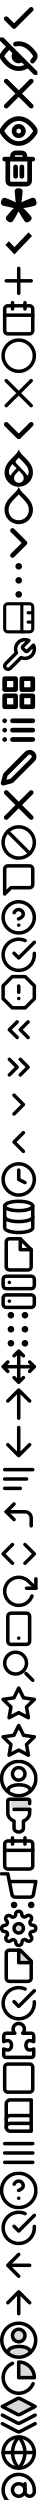
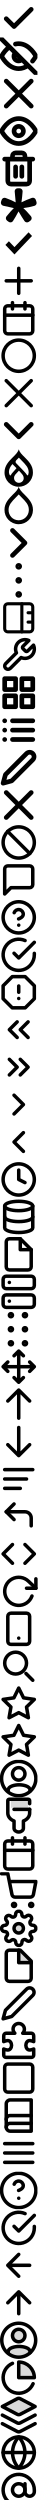
<svg xmlns="http://www.w3.org/2000/svg" xmlns:xlink="http://www.w3.org/1999/xlink">
  <symbol id="checkmark" viewBox="0 0 24 24">
    <path d="M20 6 9 17l-5-5" fill="none" stroke="currentColor" stroke-width="3" stroke-linecap="round" stroke-linejoin="round" />
  </symbol>
  <use xlink:href="#checkmark" width="24" height="24" />
  <view id="checkmark-view" viewBox="0 0 24 24" />
  <symbol id="hide" viewBox="0 0 24 24">
    <path d="M17.94 17.94A10.07 10.07 0 0 1 12 20c-7 0-11-8-11-8a18.45 18.45 0 0 1 5.06-5.94M9.9 4.24A9.12 9.12 0 0 1 12 4c7 0 11 8 11 8a18.5 18.5 0 0 1-2.16 3.19m-6.72-1.07a3 3 0 1 1-4.24-4.24M1 1l22 22" fill="none" stroke="currentColor" stroke-width="3" stroke-linecap="round" stroke-linejoin="round" />
  </symbol>
  <use xlink:href="#hide" y="24" width="24" height="24" />
  <view id="hide-view" viewBox="0 24 24 24" />
  <symbol id="remove" viewBox="0 0 24 24">
    <path d="M20 4 4 20M4 4l16 16" fill="none" stroke="currentColor" stroke-width="3" stroke-linecap="round" stroke-linejoin="round" />
  </symbol>
  <use xlink:href="#remove" y="48" width="24" height="24" />
  <view id="remove-view" viewBox="0 48 24 24" />
  <symbol id="show" viewBox="0 0 24 24">
    <g fill="none" stroke="currentColor" stroke-width="3" stroke-linecap="round" stroke-linejoin="round">
      <path d="M1 12s4-8 11-8 11 8 11 8-4 8-11 8-11-8-11-8z" />
      <circle cx="12" cy="12" r="3" />
    </g>
  </symbol>
  <use xlink:href="#show" y="72" width="24" height="24" />
  <view id="show-view" viewBox="0 72 24 24" />
  <symbol id="trash" viewBox="0 0 24 24">
    <path d="M3 6h18m-2 0v14a2 2 0 0 1-2 2H7a2 2 0 0 1-2-2V6m3 0V4a2 2 0 0 1 2-2h4a2 2 0 0 1 2 2v2m-6 5v6m4-6v6" fill="none" stroke="currentColor" stroke-width="3" stroke-linecap="round" stroke-linejoin="round" />
  </symbol>
  <use xlink:href="#trash" y="96" width="24" height="24" />
  <view id="trash-view" viewBox="0 96 24 24" />
  <symbol id="asterisk" viewBox="0 0 24 24">
    <path fill="currentColor" d="M2.04 11.869a1.973 1.973 0 0 1-1.39-2.53l.388-1.2a1.976 1.976 0 0 1 2.564-1.254c2.867 1.067 5.02 2.008 6.454 2.826-.31-2.963-.521-5.3-.633-7.013C9.35 1.584 10.245.671 11.36.671h1.172c1.129 0 2.036.933 1.96 2.06-.135 1.991-.378 4.307-.734 6.944 1.993-1.004 4.214-1.947 6.668-2.83 1.044-.376 2.182.202 2.524 1.258l.437 1.35c.338 1.045-.23 2.173-1.287 2.477a43.855 43.855 0 0 1-7.143 1.447c1.215 1.057 2.841 2.795 4.88 5.213a1.978 1.978 0 0 1-.38 2.888l-1.005.713c-.89.63-2.124.432-2.736-.472-1.14-1.684-2.421-3.75-3.843-6.2-1.316 2.507-2.515 4.58-3.596 6.212-.6.906-1.828 1.09-2.71.454l-.98-.707a1.986 1.986 0 0 1-.376-2.877c2.115-2.555 3.676-4.296 4.683-5.224-2.375-.459-4.66-.963-6.854-1.508Z" />
  </symbol>
  <use xlink:href="#asterisk" y="120" width="24" height="24" />
  <view id="asterisk-view" viewBox="0 120 24 24" />
  <symbol id="checked" viewBox="0 0 24 24">
    <path fill="currentColor" d="m5.692 10.644 3.58 3.758 9.036-9.489 2.226 2.34L9.272 19.088l-5.806-6.103 2.226-2.34Z" />
  </symbol>
  <use xlink:href="#checked" y="144" width="24" height="24" />
  <view id="checked-view" viewBox="0 144 24 24" />
  <symbol id="add" viewBox="0 0 24 24">
    <path d="M12 4v16m-8-8h16" fill="none" stroke="currentColor" stroke-width="2.25" stroke-linecap="round" stroke-linejoin="round" />
  </symbol>
  <use xlink:href="#add" y="168" width="24" height="24" />
  <view id="add-view" viewBox="0 168 24 24" />
  <symbol id="calendar" viewBox="0 0 24 24">
    <g fill="none" stroke="currentColor" stroke-width="2.25" stroke-linecap="round" stroke-linejoin="round">
      <rect x="3" y="4" width="18" height="18" rx="2" ry="2" />
      <path d="M16 2v4M8 2v4m-5 4h18" />
    </g>
  </symbol>
  <use xlink:href="#calendar" y="192" width="24" height="24" />
  <view id="calendar-view" viewBox="0 192 24 24" />
  <symbol id="circle" viewBox="0 0 24 24">
    <circle cx="12" cy="12" r="10" fill="none" stroke="currentColor" stroke-width="2.25" stroke-linecap="round" stroke-linejoin="round" />
  </symbol>
  <use xlink:href="#circle" y="216" width="24" height="24" />
  <view id="circle-view" viewBox="0 216 24 24" />
  <symbol id="close" viewBox="0 0 24 24">
    <path d="M20 4 4 20M4 4l16 16" fill="none" stroke="currentColor" stroke-width="2.25" stroke-linecap="round" stroke-linejoin="round" />
  </symbol>
  <use xlink:href="#close" y="240" width="24" height="24" />
  <view id="close-view" viewBox="0 240 24 24" />
  <symbol id="drop" viewBox="0 0 24 24">
    <path d="m4 8 8 8 8-8" fill="none" stroke="currentColor" stroke-width="3" stroke-linecap="round" stroke-linejoin="round" />
  </symbol>
  <use xlink:href="#drop" y="264" width="24" height="24" />
  <view id="drop-view" viewBox="0 264 24 24" />
  <symbol id="drupal" viewBox="0 0 24 24">
    <path d="M15.792 5.064C14.088 3.408 12.504 1.824 12.024 0c-.48 1.824-2.064 3.408-3.768 5.064-2.496 2.496-5.352 5.352-5.352 9.648-.144 5.016 3.888 9.192 8.904 9.288 5.016.096 9.216-3.888 9.288-8.904v-.384c.048-4.296-2.808-7.152-5.304-9.648ZM7.56 15.528a5.498 5.498 0 0 0-.696 1.128c-.048.048-.096.12-.168.12h-.048c-.216 0-.432-.384-.432-.384-.048-.096-.12-.216-.168-.312L6 15.984c-.552-1.2-.096-2.904-.096-2.904.216-.816.6-1.632 1.08-2.328.312-.432.648-.864.984-1.296l.432.432 2.04 2.064c.096.096.096.216 0 .312L8.328 14.64l-.768.888Zm4.56 5.952c-1.728 0-3.168-1.416-3.12-3.168 0-.768.312-1.512.768-2.064.648-.768 1.464-1.56 2.376-2.592 1.032 1.128 1.728 1.848 2.376 2.736.048.048.096.12.12.216.336.528.552 1.128.552 1.776.072 1.728-1.344 3.096-3.072 3.096Zm5.904-5.016a.497.497 0 0 1-.312.264h-.048a.913.913 0 0 1-.312-.216c-.552-.816-1.176-1.608-1.848-2.28l-.816-.864-2.76-2.856a35.757 35.757 0 0 1-1.632-1.68c0-.048-.048-.048-.048-.048a1.218 1.218 0 0 1-.216-.432v-.096c-.096-.48.096-.96.432-1.296.528-.528 1.08-1.08 1.608-1.632.552.6 1.176 1.2 1.776 1.824 1.2 1.128 2.28 2.376 3.288 3.72.816 1.176 1.248 2.496 1.248 3.936-.096.504-.168 1.104-.36 1.656Z" />
  </symbol>
  <use xlink:href="#drupal" y="288" width="24" height="24" />
  <view id="drupal-view" viewBox="0 288 24 24" />
  <symbol id="gin" viewBox="0 0 24 24">
    <path d="M12 4.92c.6.696 1.272 1.344 1.92 1.992 2.4 2.4 4.56 4.56 4.56 7.776v.408c-.096 3.528-3 6.384-6.528 6.384h-.12c-1.728-.048-3.384-.744-4.56-1.992-1.176-1.296-1.824-2.952-1.776-4.728v-.048c0-3.216 2.256-5.4 4.56-7.776A49.835 49.835 0 0 0 12 4.92ZM12 0c-.48 1.824-2.088 3.432-3.792 5.04-2.472 2.52-5.328 5.4-5.328 9.648-.12 5.04 3.912 9.216 8.904 9.312H12c4.92 0 9-3.96 9.12-8.904v-.384c0-4.296-2.88-7.128-5.352-9.648C14.088 3.432 12.48 1.824 12 0Z" />
  </symbol>
  <use xlink:href="#gin" y="312" width="24" height="24" />
  <view id="gin-view" viewBox="0 312 24 24" />
  <symbol id="handle" viewBox="0 0 24 24">
    <path d="m8 20 8-8-8-8" fill="none" stroke="currentColor" stroke-width="3" stroke-linecap="round" stroke-linejoin="round" />
  </symbol>
  <use xlink:href="#handle" y="336" width="24" height="24" />
  <view id="handle-view" viewBox="0 336 24 24" />
  <symbol id="more" viewBox="0 0 24 24">
    <path d="M12 13a1 1 0 1 0 0-2 1 1 0 0 0 0 2Zm0-9a1 1 0 1 0 0-2 1 1 0 0 0 0 2Zm0 18a1 1 0 1 0 0-2 1 1 0 0 0 0 2Z" fill="none" stroke="currentColor" stroke-width="2.25" stroke-linecap="round" stroke-linejoin="round" />
  </symbol>
  <use xlink:href="#more" y="360" width="24" height="24" />
  <view id="more-view" viewBox="0 360 24 24" />
  <symbol id="sidebar" viewBox="0 0 24 24">
    <g fill="none" stroke="currentColor" stroke-width="2" stroke-linecap="round" stroke-linejoin="round">
      <rect x="3" y="3" width="18" height="18" rx="2" ry="2" />
      <path d="M14 3v18m4-12.25h2m-2 6h2" />
    </g>
  </symbol>
  <use xlink:href="#sidebar" y="384" width="24" height="24" />
  <view id="sidebar-view" viewBox="0 384 24 24" />
  <symbol id="tool" viewBox="0 0 24 24">
    <path d="M14.7 6.3a1 1 0 0 0 0 1.4l1.6 1.6a1 1 0 0 0 1.4 0l3.77-3.77a6 6 0 0 1-7.94 7.94l-6.91 6.91a2.12 2.12 0 0 1-3-3l6.91-6.91a6 6 0 0 1 7.94-7.94l-3.76 3.76z" fill="none" stroke="currentColor" stroke-width="2.25" stroke-linecap="round" stroke-linejoin="round" />
  </symbol>
  <use xlink:href="#tool" y="408" width="24" height="24" />
  <view id="tool-view" viewBox="0 408 24 24" />
  <symbol id="grid" viewBox="0 0 24 24">
    <path d="M3 3h7v7H3zm11 0h7v7h-7zm0 11h7v7h-7zM3 14h7v7H3z" fill="none" stroke="currentColor" stroke-width="3" stroke-linecap="round" stroke-linejoin="round" />
  </symbol>
  <use xlink:href="#grid" y="432" width="24" height="24" />
  <view id="grid-view" viewBox="0 432 24 24" />
  <symbol id="list" viewBox="0 0 24 24">
    <path d="M8 6h13M8 12h13M8 18h13M3 6h.01M3 12h.01M3 18h.01" fill="none" stroke="currentColor" stroke-width="3" stroke-linecap="round" stroke-linejoin="round" />
  </symbol>
  <use xlink:href="#list" y="456" width="24" height="24" />
  <view id="list-view" viewBox="0 456 24 24" />
  <symbol id="media-edit" viewBox="0 0 24 24">
    <path d="M17 3a2.828 2.828 0 1 1 4 4L7.5 20.5 2 22l1.5-5.5L17 3z" fill="none" stroke="currentColor" stroke-width="3" stroke-linecap="round" stroke-linejoin="round" />
  </symbol>
  <use xlink:href="#media-edit" y="480" width="24" height="24" />
  <view id="media-edit-view" viewBox="0 480 24 24" />
  <symbol id="media-remove" viewBox="0 0 24 24">
    <path d="M20 4 4 20M4 4l16 16" fill="none" stroke="currentColor" stroke-width="3" stroke-linecap="round" stroke-linejoin="round" />
  </symbol>
  <use xlink:href="#media-remove" y="504" width="24" height="24" />
  <view id="media-remove-view" viewBox="0 504 24 24" />
  <symbol id="error" viewBox="0 0 24 24">
    <g fill="none" stroke="currentColor" stroke-width="2.25" stroke-linecap="round" stroke-linejoin="round">
      <circle cx="12" cy="12" r="10" />
      <path d="m4.93 4.93 14.14 14.14" />
    </g>
  </symbol>
  <use xlink:href="#error" y="528" width="24" height="24" />
  <view id="error-view" viewBox="0 528 24 24" />
  <symbol id="info" viewBox="0 0 24 24">
    <path d="M21 15a2 2 0 0 1-2 2H7l-4 4V5a2 2 0 0 1 2-2h14a2 2 0 0 1 2 2z" fill="none" stroke="currentColor" stroke-width="2.25" stroke-linecap="round" stroke-linejoin="round" />
  </symbol>
  <use xlink:href="#info" y="552" width="24" height="24" />
  <view id="info-view" viewBox="0 552 24 24" />
  <symbol id="question" viewBox="0 0 24 24">
    <g fill="none" stroke="currentColor" stroke-width="2.25" stroke-linecap="round" stroke-linejoin="round">
      <circle cx="12" cy="12" r="10" />
      <path d="M9.09 9a3 3 0 0 1 5.83 1c0 2-3 3-3 3m.08 4h.01" />
    </g>
  </symbol>
  <use xlink:href="#question" y="576" width="24" height="24" />
  <view id="question-view" viewBox="0 576 24 24" />
  <symbol id="status" viewBox="0 0 24 24">
    <g fill="none" stroke="currentColor" stroke-width="2.25" stroke-linecap="round" stroke-linejoin="round">
      <path d="M22 11.08V12a10 10 0 1 1-5.93-9.14" />
      <path d="M22 4 12 14.01l-3-3" />
    </g>
  </symbol>
  <use xlink:href="#status" y="600" width="24" height="24" />
  <view id="status-view" viewBox="0 600 24 24" />
  <symbol id="warning" viewBox="0 0 24 24">
    <path d="M7.86 2h8.28L22 7.86v8.28L16.14 22H7.86L2 16.14V7.86L7.86 2zM12 8v4m0 4h.01" fill="none" stroke="currentColor" stroke-width="2.25" stroke-linecap="round" stroke-linejoin="round" />
  </symbol>
  <use xlink:href="#warning" y="624" width="24" height="24" />
  <view id="warning-view" viewBox="0 624 24 24" />
  <symbol id="first" viewBox="0 0 24 24">
    <path d="m11 17-5-5 5-5m7 10-5-5 5-5" fill="none" stroke="currentColor" stroke-width="2.25" stroke-linecap="round" stroke-linejoin="round" />
  </symbol>
  <use xlink:href="#first" y="648" width="24" height="24" />
  <view id="first-view" viewBox="0 648 24 24" />
  <symbol id="last" viewBox="0 0 24 24">
    <path d="m13 17 5-5-5-5M6 17l5-5-5-5" fill="none" stroke="currentColor" stroke-width="2.25" stroke-linecap="round" stroke-linejoin="round" />
  </symbol>
  <use xlink:href="#last" y="672" width="24" height="24" />
  <view id="last-view" viewBox="0 672 24 24" />
  <symbol id="next" viewBox="0 0 24 24">
    <path d="m9 18 6-6-6-6" fill="none" stroke="currentColor" stroke-width="2.25" stroke-linecap="round" stroke-linejoin="round" />
  </symbol>
  <use xlink:href="#next" y="696" width="24" height="24" />
  <view id="next-view" viewBox="0 696 24 24" />
  <symbol id="prev" viewBox="0 0 24 24">
    <path d="m15 18-6-6 6-6" fill="none" stroke="currentColor" stroke-width="2.25" stroke-linecap="round" stroke-linejoin="round" />
  </symbol>
  <use xlink:href="#prev" y="720" width="24" height="24" />
  <view id="prev-view" viewBox="0 720 24 24" />
  <symbol id="clock" viewBox="0 0 24 24">
    <g fill="none" stroke="currentColor" stroke-width="2.25" stroke-linecap="round" stroke-linejoin="round">
      <circle cx="12" cy="12" r="10" />
      <path d="M12 6v6l4 2" />
    </g>
  </symbol>
  <use xlink:href="#clock" y="744" width="24" height="24" />
  <view id="clock-view" viewBox="0 744 24 24" />
  <symbol id="database" viewBox="0 0 24 24">
    <g fill="none" stroke="currentColor" stroke-width="2.25" stroke-linecap="round" stroke-linejoin="round">
      <ellipse cx="12" cy="5" rx="9" ry="3" />
      <path d="M21 12c0 1.66-4 3-9 3s-9-1.34-9-3" />
      <path d="M3 5v14c0 1.66 4 3 9 3s9-1.34 9-3V5" />
    </g>
  </symbol>
  <use xlink:href="#database" y="768" width="24" height="24" />
  <view id="database-view" viewBox="0 768 24 24" />
  <symbol id="php" viewBox="0 0 24 24">
    <g fill="none" stroke="currentColor" stroke-width="2.25" stroke-linecap="round" stroke-linejoin="round">
      <path d="M13 2H6a2 2 0 0 0-2 2v16a2 2 0 0 0 2 2h12a2 2 0 0 0 2-2V9z" />
      <path d="M13 2v7h7" />
    </g>
  </symbol>
  <use xlink:href="#php" y="792" width="24" height="24" />
  <view id="php-view" viewBox="0 792 24 24" />
  <symbol id="server" viewBox="0 0 24 24">
    <g fill="none" stroke="currentColor" stroke-width="2.25" stroke-linecap="round" stroke-linejoin="round">
      <rect x="2" y="2" width="20" height="8" rx="2" ry="2" />
      <rect x="2" y="14" width="20" height="8" rx="2" ry="2" />
      <path d="M6 6h.01M6 18h.01" />
    </g>
  </symbol>
  <use xlink:href="#server" y="816" width="24" height="24" />
  <view id="server-view" viewBox="0 816 24 24" />
  <symbol id="drag-dots" viewBox="0 0 24 24">
    <path d="M7 13a1 1 0 1 0 0-2 1 1 0 0 0 0 2Zm0-9a1 1 0 1 0 0-2 1 1 0 0 0 0 2Zm0 18a1 1 0 1 0 0-2 1 1 0 0 0 0 2Zm9-9a1 1 0 1 0 0-2 1 1 0 0 0 0 2Zm0-9a1 1 0 1 0 0-2 1 1 0 0 0 0 2Zm0 18a1 1 0 1 0 0-2 1 1 0 0 0 0 2Z" fill="none" stroke="currentColor" stroke-width="2.25" stroke-linecap="round" stroke-linejoin="round" />
  </symbol>
  <use xlink:href="#drag-dots" y="840" width="24" height="24" />
  <view id="drag-dots-view" viewBox="0 840 24 24" />
  <symbol id="drag" viewBox="0 0 24 24">
    <path d="m5 9-3 3 3 3M9 5l3-3 3 3m0 14-3 3-3-3M19 9l3 3-3 3M2 12h20M12 2v20" fill="none" stroke="currentColor" stroke-width="2.25" stroke-linecap="round" stroke-linejoin="round" />
  </symbol>
  <use xlink:href="#drag" y="864" width="24" height="24" />
  <view id="drag-view" viewBox="0 864 24 24" />
  <symbol id="sort-asc" viewBox="0 0 24 24">
    <path d="M12 21V3m-7 7 7-7 7 7" fill="none" stroke="currentColor" stroke-width="2.25" stroke-linecap="round" stroke-linejoin="round" />
  </symbol>
  <use xlink:href="#sort-asc" y="888" width="24" height="24" />
  <view id="sort-asc-view" viewBox="0 888 24 24" />
  <symbol id="sort-desc" viewBox="0 0 24 24">
    <path d="M12 3v18m7-7-7 7-7-7" fill="none" stroke="currentColor" stroke-width="2.25" stroke-linecap="round" stroke-linejoin="round" />
  </symbol>
  <use xlink:href="#sort-desc" y="912" width="24" height="24" />
  <view id="sort-desc-view" viewBox="0 912 24 24" />
  <symbol id="sort" viewBox="0 0 24 24">
    <path d="M3 12h14M3 6h18M3 18h10" fill="none" stroke="currentColor" stroke-width="2.25" stroke-linecap="round" stroke-linejoin="round" />
  </symbol>
  <use xlink:href="#sort" y="936" width="24" height="24" />
  <view id="sort-view" viewBox="0 936 24 24" />
  <symbol id="backtosite" viewBox="0 0 24 24">
    <g fill="none" stroke="currentColor" stroke-width="2.25" stroke-linecap="round" stroke-linejoin="round">
      <path d="M9 14 4 9l5-5" />
      <path d="M20 18v-5a4 4 0 0 0-4-4H4" />
    </g>
  </symbol>
  <use xlink:href="#backtosite" y="960" width="24" height="24" />
  <view id="backtosite-view" viewBox="0 960 24 24" />
  <symbol id="devel" viewBox="0 0 24 24">
    <path d="m16 18 6-6-6-6M8 6l-6 6 6 6" fill="none" stroke="currentColor" stroke-width="2.25" stroke-linecap="round" stroke-linejoin="round" />
  </symbol>
  <use xlink:href="#devel" y="984" width="24" height="24" />
  <view id="devel-view" viewBox="0 984 24 24" />
  <symbol id="rebuild-cache" viewBox="0 0 24 24">
    <g fill="none" stroke="currentColor" stroke-width="2.25" stroke-linecap="round" stroke-linejoin="round">
      <path d="M23 4v6h-6" />
      <path d="M20.49 15a9 9 0 1 1-2.12-9.36L23 10" />
    </g>
  </symbol>
  <use xlink:href="#rebuild-cache" y="1008" width="24" height="24" />
  <view id="rebuild-cache-view" viewBox="0 1008 24 24" />
  <symbol id="responsive-preview" viewBox="0 0 24 24">
    <g fill="none" stroke="currentColor" stroke-width="2.25" stroke-linecap="round" stroke-linejoin="round">
      <rect x="5" y="2" width="14" height="20" rx="2" ry="2" />
      <path d="M12 18h.01" />
    </g>
  </symbol>
  <use xlink:href="#responsive-preview" y="1032" width="24" height="24" />
  <view id="responsive-preview-view" viewBox="0 1032 24 24" />
  <symbol id="search" viewBox="0 0 24 24">
    <path d="M10 17a7 7 0 1 0 0-14 7 7 0 0 0 0 14Zm11 4-4.35-4.35" fill="none" stroke="currentColor" stroke-width="2.25" stroke-linecap="round" stroke-linejoin="round" />
  </symbol>
  <use xlink:href="#search" y="1056" width="24" height="24" />
  <view id="search-view" viewBox="0 1056 24 24" />
  <symbol id="shortcut-filled" viewBox="0 0 24 24">
    <path d="m12 2 3.09 6.26L22 9.27l-5 4.87 1.18 6.88L12 17.77l-6.18 3.25L7 14.14 2 9.27l6.91-1.01L12 2z" fill="none" stroke="currentColor" stroke-width="2.25" stroke-linecap="round" stroke-linejoin="round" />
  </symbol>
  <use xlink:href="#shortcut-filled" y="1080" width="24" height="24" />
  <view id="shortcut-filled-view" viewBox="0 1080 24 24" />
  <symbol id="shortcut" viewBox="0 0 24 24">
    <path d="m12 2 3.09 6.26L22 9.27l-5 4.87 1.18 6.88L12 17.77l-6.18 3.25L7 14.14 2 9.27l6.91-1.01L12 2z" fill="none" stroke="currentColor" stroke-width="2.25" stroke-linecap="round" stroke-linejoin="round" />
  </symbol>
  <use xlink:href="#shortcut" y="1104" width="24" height="24" />
  <view id="shortcut-view" viewBox="0 1104 24 24" />
  <symbol id="user" viewBox="0 0 24 24">
    <g fill="none" stroke="currentColor" stroke-width="2.25" stroke-linecap="round" stroke-linejoin="round">
      <path d="M12 13a4 4 0 1 0 0-8 4 4 0 0 0 0 8Zm-6.75 7v-.667C5.25 17 9.314 16 12.25 16s7 1 7 3.333V20" />
      <path d="M23 12c0 6.075-4.925 11-11 11S1 18.075 1 12 5.925 1 12 1s11 4.925 11 11Z" />
    </g>
  </symbol>
  <use xlink:href="#user" y="1128" width="24" height="24" />
  <view id="user-view" viewBox="0 1128 24 24" />
  <symbol id="appearance" viewBox="0 0 24 24">
    <g fill="none" stroke="currentColor" stroke-width="2.25" stroke-linecap="round" stroke-linejoin="round">
      <path d="M9 7.75h10" />
      <path fill="currentColor" fill-opacity=".15" stroke="none" d="M7 2.25h11v4.5H7z" />
      <path d="M19 4.077v-2.02c0-.445-.448-.807-1-.807H6c-.552 0-1 .362-1 .808v8.077c.004 2.175 1.562 4.153 4 5.077v4.615c0 1.338 1.343 2.423 3 2.423s3-1.085 3-2.423v-4.615c2.438-.924 3.997-2.902 4-5.077V7.75" />
    </g>
  </symbol>
  <use xlink:href="#appearance" y="1152" width="24" height="24" />
  <view id="appearance-view" viewBox="0 1152 24 24" />
  <symbol id="bat" viewBox="0 0 24 24">
    <g fill="none" stroke="currentColor" stroke-width="2.25" stroke-linecap="round" stroke-linejoin="round">
      <rect x="3" y="4" width="18" height="18" rx="2" ry="2" />
      <path d="M16 2v4M8 2v4m-5 4h18" />
    </g>
  </symbol>
  <use xlink:href="#bat" y="1176" width="24" height="24" />
  <view id="bat-view" viewBox="0 1176 24 24" />
  <symbol id="commerce" viewBox="0 0 24 24">
    <g fill="none" stroke="currentColor" stroke-width="2.25" stroke-linecap="round" stroke-linejoin="round">
      <circle cx="9" cy="21" r="1" />
      <circle cx="20" cy="21" r="1" />
      <path d="M1 1h4l2.68 13.39a2 2 0 0 0 2 1.61h9.72a2 2 0 0 0 2-1.61L23 6H6" />
    </g>
  </symbol>
  <use xlink:href="#commerce" y="1200" width="24" height="24" />
  <view id="commerce-view" viewBox="0 1200 24 24" />
  <symbol id="config" viewBox="0 0 24 24">
    <g fill="none" stroke="currentColor" stroke-width="2.25" stroke-linecap="round" stroke-linejoin="round">
      <circle fill="currentColor" fill-opacity=".15" cx="12" cy="12" r="3" />
      <path d="M19.4 15a1.65 1.65 0 0 0 .33 1.82l.06.06a2 2 0 0 1 0 2.83 2 2 0 0 1-2.83 0l-.06-.06a1.65 1.65 0 0 0-1.82-.33 1.65 1.65 0 0 0-1 1.51V21a2 2 0 0 1-2 2 2 2 0 0 1-2-2v-.09A1.65 1.65 0 0 0 9 19.4a1.65 1.65 0 0 0-1.82.33l-.06.06a2 2 0 0 1-2.83 0 2 2 0 0 1 0-2.83l.06-.06a1.65 1.65 0 0 0 .33-1.82 1.65 1.65 0 0 0-1.51-1H3a2 2 0 0 1-2-2 2 2 0 0 1 2-2h.09A1.65 1.65 0 0 0 4.6 9a1.65 1.65 0 0 0-.33-1.82l-.06-.06a2 2 0 0 1 0-2.83 2 2 0 0 1 2.83 0l.06.06a1.65 1.65 0 0 0 1.82.33H9a1.65 1.65 0 0 0 1-1.51V3a2 2 0 0 1 2-2 2 2 0 0 1 2 2v.09a1.65 1.65 0 0 0 1 1.51 1.65 1.65 0 0 0 1.82-.33l.06-.06a2 2 0 0 1 2.83 0 2 2 0 0 1 0 2.83l-.06.06a1.65 1.65 0 0 0-.33 1.82V9a1.65 1.65 0 0 0 1.51 1H21a2 2 0 0 1 2 2 2 2 0 0 1-2 2h-.09a1.65 1.65 0 0 0-1.51 1z" />
    </g>
  </symbol>
  <use xlink:href="#config" y="1224" width="24" height="24" />
  <view id="config-view" viewBox="0 1224 24 24" />
  <symbol id="content" viewBox="0 0 24 24">
    <g fill="none" stroke="currentColor" stroke-width="2.25" stroke-linecap="round" stroke-linejoin="round">
      <path d="M13 2H6a2 2 0 0 0-2 2v16a2 2 0 0 0 2 2h12a2 2 0 0 0 2-2V9z" />
      <path fill="currentColor" fill-opacity=".15" d="M12 2v8h8" />
    </g>
  </symbol>
  <use xlink:href="#content" y="1248" width="24" height="24" />
  <view id="content-view" viewBox="0 1248 24 24" />
  <symbol id="edit" viewBox="0 0 24 24">
-     <g fill="none" stroke="currentColor" stroke-width="2.25" stroke-linecap="round" stroke-linejoin="round">
-       <path d="M22 11.08V12a10 10 0 1 1-5.93-9.14" />
-       <path d="M22 4 12 14.01l-3-3" />
-     </g>
+     <path d="M17 3a2.828 2.828 0 1 1 4 4L7.5 20.5 2 22l1.5-5.5L17 3z" fill="none" stroke="currentColor" stroke-width="2.25" stroke-linecap="round" stroke-linejoin="round" />
  </symbol>
  <use xlink:href="#edit" y="1272" width="24" height="24" />
  <view id="edit-view" viewBox="0 1272 24 24" />
  <symbol id="extend" viewBox="0 0 24 24">
    <path d="m20.145 22.719-8.151-.002H3.842a1.46 1.46 0 0 1-1.46-1.46v-3.913c1.526.621 3.278 1.157 4.278-.152 1-1.308 1-3.124 0-4.432-1-1.309-2.752-.772-4.277-.151V8.997c0-.997.65-1.764 1.457-1.764h5.654c-1.426-1.426-1.508-3.738-.082-5.164a3.65 3.65 0 0 1 5.163 0C16 3.494 15.987 5.806 14.56 7.232h5.585c.806 0 1.456.768 1.46 1.765l-.004 3.61c-1.525-.62-3.277-1.157-4.277.152a3.65 3.65 0 0 0 0 4.433c1 1.308 2.751.772 4.277.15l.003 3.917a1.46 1.46 0 0 1-1.46 1.46Z" fill="none" stroke="currentColor" stroke-width="2.25" stroke-linecap="round" stroke-linejoin="round" />
  </symbol>
  <use xlink:href="#extend" y="1296" width="24" height="24" />
  <view id="extend-view" viewBox="0 1296 24 24" />
  <symbol id="fallback" viewBox="0 0 24 24">
    <rect x="3" y="3" width="18" height="18" rx="2" ry="2" fill="none" stroke="currentColor" stroke-width="2.25" stroke-linecap="round" stroke-linejoin="round" />
  </symbol>
  <use xlink:href="#fallback" y="1320" width="24" height="24" />
  <view id="fallback-view" viewBox="0 1320 24 24" />
  <symbol id="group" viewBox="0 0 24 24">
    <g fill="none" stroke="currentColor" stroke-width="2.25" stroke-linecap="round" stroke-linejoin="round">
      <path d="M4 19.5A2.5 2.5 0 0 1 6.5 17H20M4 14.5A2.5 2.5 0 0 1 6.5 12H20" />
      <path d="M6.5 2H20v20H6.5A2.5 2.5 0 0 1 4 19.5v-15A2.5 2.5 0 0 1 6.5 2v0Z" />
    </g>
  </symbol>
  <use xlink:href="#group" y="1344" width="24" height="24" />
  <view id="group-view" viewBox="0 1344 24 24" />
  <symbol id="hamburger" viewBox="0 0 24 24">
    <path d="M3 12h18M3 6h18M3 18h18" fill="none" stroke="currentColor" stroke-width="2.25" stroke-linecap="round" stroke-linejoin="round" />
  </symbol>
  <use xlink:href="#hamburger" y="1368" width="24" height="24" />
  <view id="hamburger-view" viewBox="0 1368 24 24" />
  <symbol id="help" viewBox="0 0 24 24">
    <g fill="none" stroke="currentColor" stroke-width="2.25" stroke-linecap="round" stroke-linejoin="round">
      <path d="M23 12c0 6.075-4.925 11-11 11S1 18.075 1 12 5.925 1 12 1s11 4.925 11 11Z" />
      <path d="M9.09 8a3 3 0 0 1 5.83 1c0 2-3 3-3 3m.08 5h.01" />
    </g>
  </symbol>
  <use xlink:href="#help" y="1392" width="24" height="24" />
  <view id="help-view" viewBox="0 1392 24 24" />
  <symbol id="local-tasks" viewBox="0 0 24 24">
    <g fill="none" stroke="currentColor" stroke-width="2.25" stroke-linecap="round" stroke-linejoin="round">
      <path d="M22 11.08V12a10 10 0 1 1-5.93-9.14" />
      <path d="M22 4 12 14.01l-3-3" />
    </g>
  </symbol>
  <use xlink:href="#local-tasks" y="1416" width="24" height="24" />
  <view id="local-tasks-view" viewBox="0 1416 24 24" />
  <symbol id="nav-toggle-toleft" viewBox="0 0 24 24">
    <path d="M19 12H5m7 7-7-7 7-7" fill="none" stroke="currentColor" stroke-width="2.25" stroke-linecap="round" stroke-linejoin="round" />
  </symbol>
  <use xlink:href="#nav-toggle-toleft" y="1440" width="24" height="24" />
  <view id="nav-toggle-toleft-view" viewBox="0 1440 24 24" />
  <symbol id="nav-toggle-totop" viewBox="0 0 24 24">
    <path d="M12 19V5m-7 7 7-7 7 7" fill="none" stroke="currentColor" stroke-width="2.25" stroke-linecap="round" stroke-linejoin="round" />
  </symbol>
  <use xlink:href="#nav-toggle-totop" y="1464" width="24" height="24" />
  <view id="nav-toggle-totop-view" viewBox="0 1464 24 24" />
  <symbol id="people" viewBox="0 0 24 24">
    <g fill="none" stroke="currentColor" stroke-width="2.25" stroke-linecap="round" stroke-linejoin="round">
      <ellipse fill="currentColor" fill-opacity=".15" cx="12.25" cy="19.5" rx="6.25" ry="2.5" stroke="none" />
      <path fill="currentColor" fill-opacity=".15" fill-rule="evenodd" clip-rule="evenodd" d="M12 13a4 4 0 1 0 0-8 4 4 0 0 0 0 8Z" />
      <path d="M5.25 20v-.667C5.25 17 9.314 16 12.25 16s7 1 7 3.333V20" />
      <path d="M22.875 12c0 6.006-4.869 10.875-10.875 10.875S1.125 18.006 1.125 12 5.994 1.125 12 1.125 22.875 5.994 22.875 12Z" />
    </g>
  </symbol>
  <use xlink:href="#people" y="1488" width="24" height="24" />
  <view id="people-view" viewBox="0 1488 24 24" />
  <symbol id="reports" viewBox="0 0 24 24">
    <g fill="none" stroke="currentColor" stroke-width="2.25" stroke-linecap="round" stroke-linejoin="round">
      <path d="M21.21 15.89A10 10 0 1 1 8 2.83" />
      <path fill="currentColor" fill-opacity=".15" d="M22 12A10 10 0 0 0 12 2v10z" />
    </g>
  </symbol>
  <use xlink:href="#reports" y="1512" width="24" height="24" />
  <view id="reports-view" viewBox="0 1512 24 24" />
  <symbol id="structure" viewBox="0 0 24 24">
    <g fill="none" stroke="currentColor" stroke-width="2.25" stroke-linecap="round" stroke-linejoin="round">
      <path fill="currentColor" fill-opacity=".15" d="M12.928 1.486a2 2 0 0 0-1.856 0L1.5 6.5l9.572 5.014a2 2 0 0 0 1.856 0L22.5 6.5l-9.572-5.014Z" />
      <path d="m1.5 12 9.572 5.014a2 2 0 0 0 1.856 0L22.5 12m-21 5.5 9.572 5.014a2 2 0 0 0 1.856 0L22.5 17.5" />
    </g>
  </symbol>
  <use xlink:href="#structure" y="1536" width="24" height="24" />
  <view id="structure-view" viewBox="0 1536 24 24" />
  <symbol id="tmgmt" viewBox="0 0 24 24">
    <g fill="none" stroke="currentColor" stroke-width="2.25" stroke-linecap="round" stroke-linejoin="round">
      <circle cx="12" cy="12" r="10" />
      <path d="M2 12h20M12 2a15.3 15.3 0 0 1 4 10 15.3 15.3 0 0 1-4 10 15.3 15.3 0 0 1-4-10 15.3 15.3 0 0 1 4-10z" />
    </g>
  </symbol>
  <use xlink:href="#tmgmt" y="1560" width="24" height="24" />
  <view id="tmgmt-view" viewBox="0 1560 24 24" />
  <symbol id="webform" viewBox="0 0 24 24">
    <g fill="none" stroke="currentColor" stroke-width="2.25" stroke-linecap="round" stroke-linejoin="round">
      <path d="M12 16a4 4 0 1 0 0-8 4 4 0 0 0 0 8Z" />
      <path d="M16 8v5a3 3 0 0 0 6 0v-1a10 10 0 1 0-3.92 7.94" />
    </g>
  </symbol>
  <use xlink:href="#webform" y="1584" width="24" height="24" />
  <view id="webform-view" viewBox="0 1584 24 24" />
</svg>
